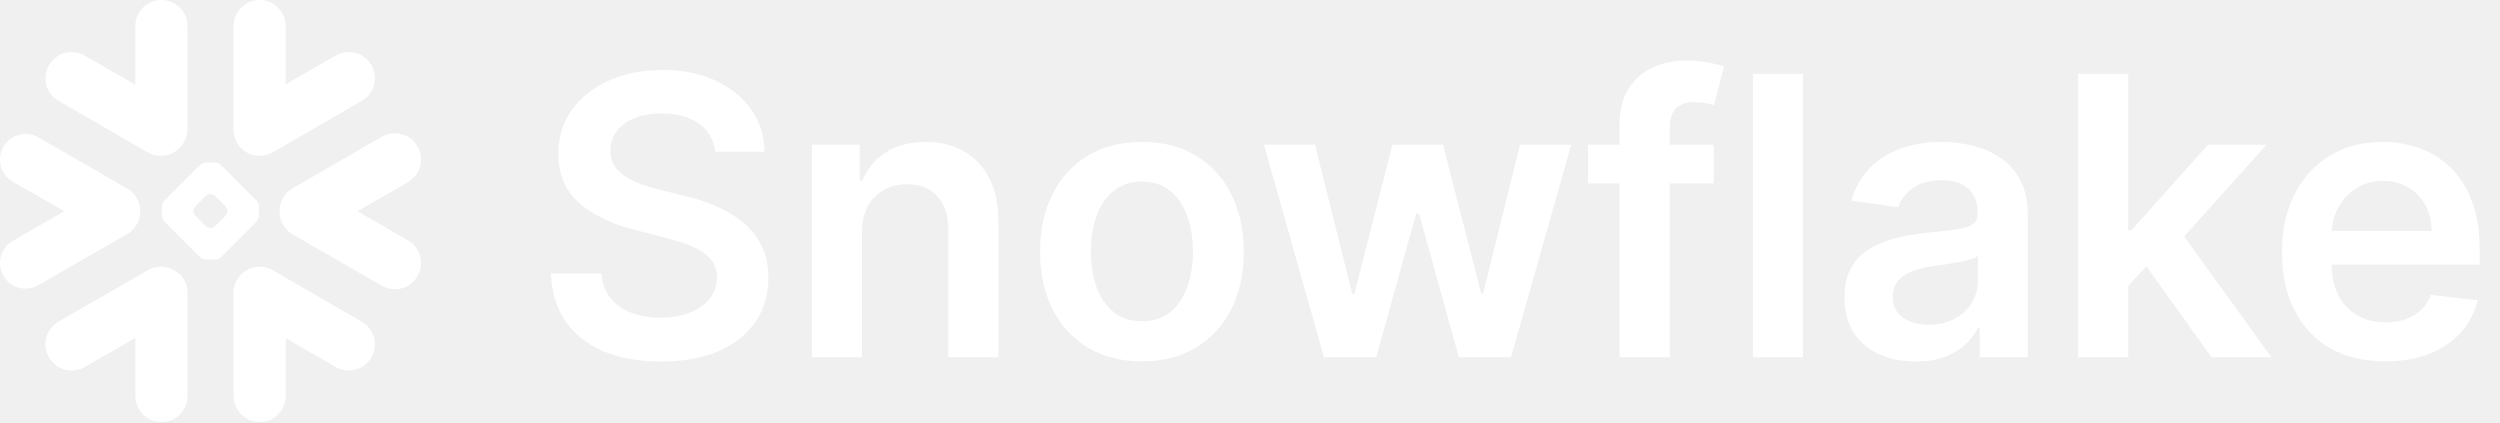
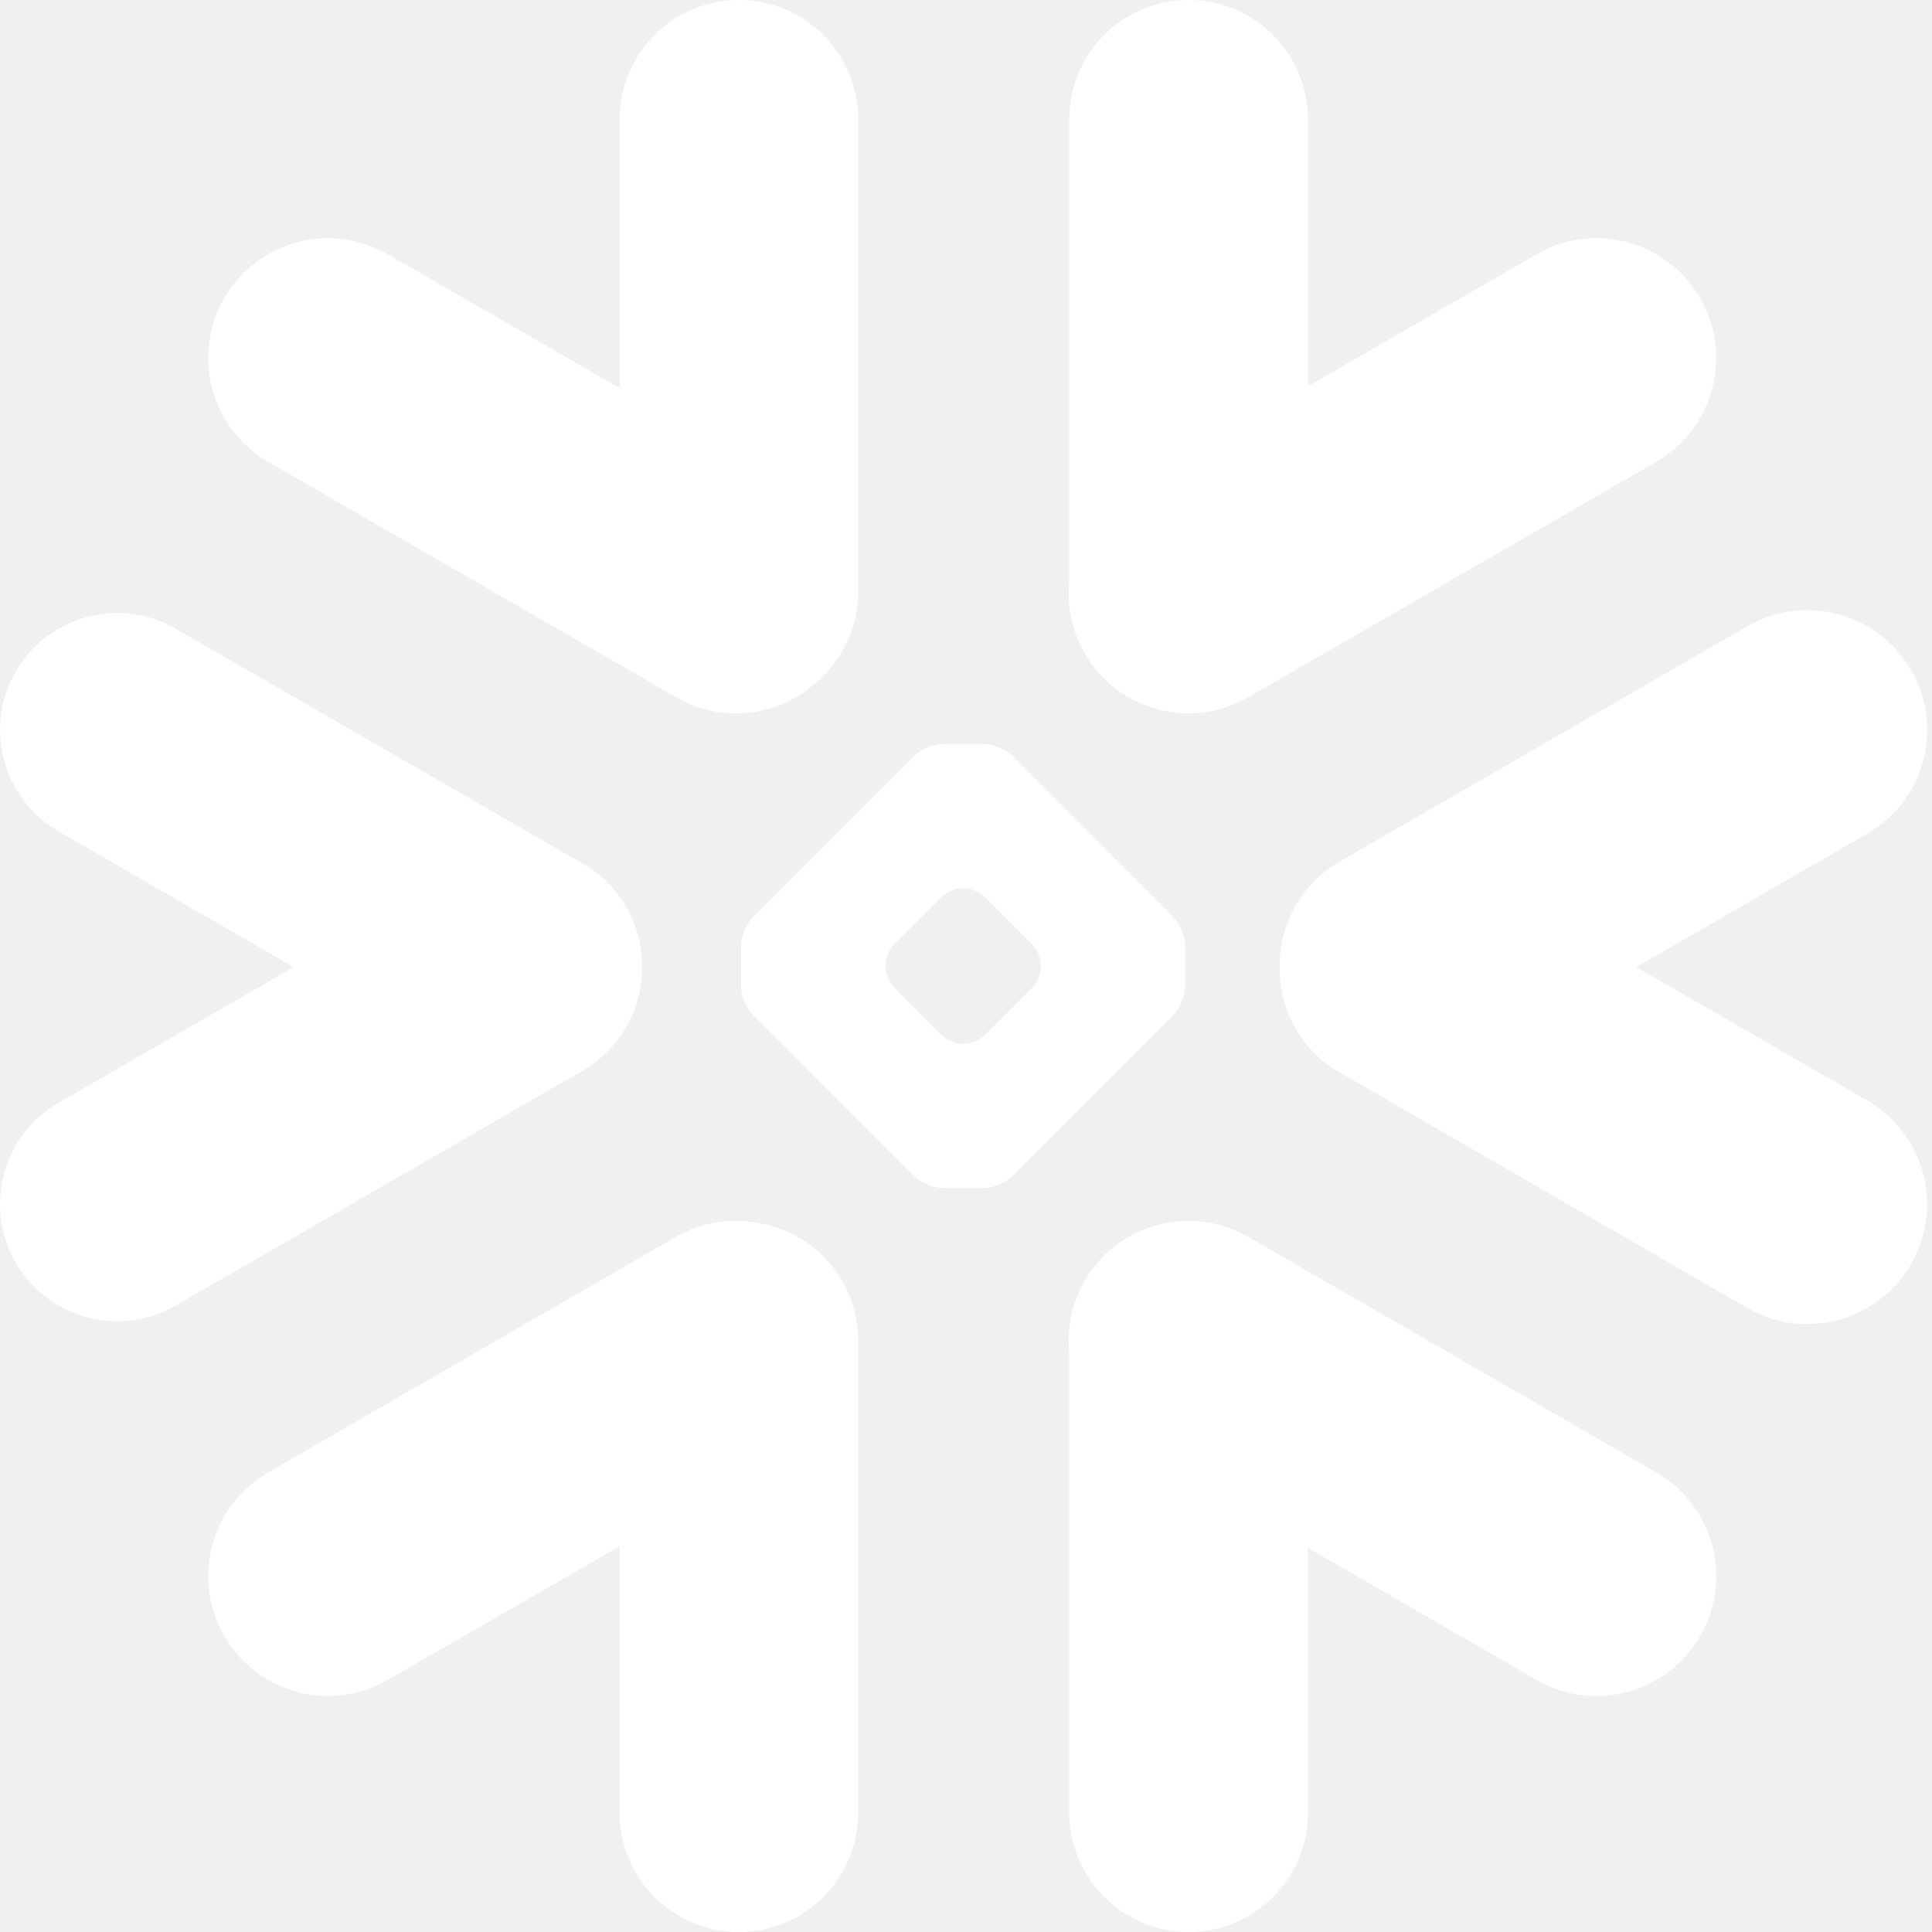
- <svg xmlns="http://www.w3.org/2000/svg" width="77" height="13" viewBox="0 0 77 13" fill="none">
-   <path d="M11.144 9.908L8.4 8.322C8.015 8.1 7.522 8.232 7.299 8.618C7.212 8.77 7.178 8.937 7.195 9.099V12.197C7.195 12.64 7.554 13 7.998 13C8.441 13 8.801 12.64 8.801 12.197V10.416L10.338 11.304C10.724 11.527 11.218 11.394 11.44 11.008C11.663 10.623 11.531 10.13 11.144 9.908Z" fill="white" />
-   <path d="M4.32 6.511C4.324 6.224 4.173 5.958 3.926 5.814L1.182 4.23C1.063 4.161 0.926 4.125 0.789 4.125C0.508 4.125 0.246 4.276 0.106 4.519C-0.112 4.895 0.018 5.377 0.394 5.595L1.976 6.507L0.394 7.421C0.212 7.526 0.081 7.695 0.027 7.898C-0.027 8.102 0.001 8.314 0.106 8.496C0.246 8.739 0.508 8.89 0.788 8.89C0.926 8.89 1.063 8.854 1.182 8.785L3.926 7.201C4.171 7.058 4.322 6.794 4.32 6.511Z" fill="white" />
-   <path d="M1.804 3.107L4.549 4.692C4.869 4.877 5.264 4.817 5.516 4.57C5.676 4.423 5.775 4.213 5.775 3.979V0.804C5.775 0.36 5.415 0 4.973 0C4.529 0 4.169 0.36 4.169 0.804V2.611L2.611 1.711C2.225 1.488 1.732 1.62 1.509 2.006C1.286 2.391 1.419 2.884 1.804 3.107Z" fill="white" />
-   <path d="M7.975 6.639C7.975 6.7 7.94 6.784 7.897 6.828L6.809 7.916C6.766 7.959 6.681 7.994 6.62 7.994H6.343C6.282 7.994 6.197 7.959 6.154 7.916L5.065 6.828C5.022 6.784 4.987 6.7 4.987 6.639V6.362C4.987 6.3 5.022 6.216 5.065 6.173L6.154 5.084C6.197 5.041 6.282 5.006 6.343 5.006H6.62C6.681 5.006 6.766 5.041 6.809 5.084L7.897 6.173C7.94 6.216 7.975 6.3 7.975 6.362V6.639ZM7.004 6.506V6.494C7.004 6.45 6.978 6.388 6.947 6.355L6.626 6.035C6.594 6.002 6.532 5.977 6.487 5.977H6.475C6.431 5.977 6.369 6.002 6.336 6.035L6.016 6.355C5.984 6.387 5.959 6.449 5.959 6.494V6.506C5.959 6.551 5.984 6.613 6.016 6.645L6.336 6.966C6.369 6.998 6.431 7.023 6.475 7.023H6.487C6.532 7.023 6.594 6.998 6.626 6.966L6.947 6.645C6.978 6.613 7.004 6.551 7.004 6.506Z" fill="white" />
-   <path d="M8.4 4.692L11.144 3.107C11.53 2.886 11.663 2.391 11.44 2.006C11.217 1.62 10.724 1.488 10.338 1.711L8.801 2.599V0.804C8.801 0.36 8.441 0 7.998 0C7.554 0 7.195 0.36 7.195 0.804V3.916C7.179 4.077 7.211 4.245 7.299 4.397C7.522 4.783 8.015 4.915 8.4 4.692Z" fill="white" />
-   <path d="M5.099 8.229C4.917 8.194 4.721 8.223 4.549 8.322L1.804 9.908C1.419 10.13 1.286 10.623 1.509 11.008C1.732 11.395 2.225 11.527 2.611 11.304L4.169 10.404V12.197C4.169 12.64 4.529 13 4.973 13C5.415 13 5.775 12.64 5.775 12.197V9.022C5.775 8.621 5.482 8.29 5.099 8.229Z" fill="white" />
-   <path d="M12.859 4.509C12.637 4.123 12.143 3.991 11.758 4.214L9.014 5.798C8.751 5.95 8.606 6.228 8.61 6.511C8.608 6.792 8.753 7.067 9.014 7.216L11.758 8.801C12.143 9.023 12.636 8.891 12.859 8.506C13.082 8.12 12.949 7.627 12.564 7.404L11.01 6.507L12.564 5.61C12.95 5.388 13.082 4.895 12.859 4.509Z" fill="white" />
-   <path d="M22.026 4.674C21.986 4.302 21.819 4.012 21.523 3.805C21.231 3.597 20.85 3.494 20.381 3.494C20.052 3.494 19.769 3.543 19.533 3.643C19.297 3.742 19.117 3.877 18.992 4.048C18.867 4.218 18.803 4.413 18.8 4.631C18.8 4.813 18.841 4.971 18.924 5.104C19.009 5.238 19.124 5.352 19.269 5.445C19.414 5.536 19.574 5.613 19.75 5.675C19.927 5.738 20.104 5.79 20.283 5.833L21.101 6.038C21.431 6.114 21.748 6.218 22.052 6.349C22.358 6.479 22.633 6.644 22.874 6.843C23.118 7.042 23.311 7.282 23.454 7.563C23.596 7.844 23.667 8.174 23.667 8.552C23.667 9.063 23.536 9.513 23.275 9.903C23.013 10.289 22.635 10.592 22.141 10.81C21.65 11.026 21.054 11.134 20.356 11.134C19.677 11.134 19.087 11.029 18.587 10.819C18.09 10.609 17.701 10.302 17.419 9.898C17.141 9.495 16.991 9.004 16.968 8.424H18.523C18.546 8.728 18.64 8.981 18.804 9.182C18.969 9.384 19.184 9.535 19.448 9.634C19.715 9.734 20.013 9.783 20.343 9.783C20.686 9.783 20.988 9.732 21.246 9.63C21.508 9.525 21.712 9.38 21.86 9.195C22.008 9.008 22.083 8.789 22.086 8.539C22.083 8.312 22.016 8.124 21.885 7.977C21.755 7.826 21.572 7.701 21.336 7.602C21.103 7.499 20.83 7.408 20.517 7.329L19.525 7.073C18.806 6.888 18.238 6.609 17.82 6.234C17.405 5.856 17.198 5.354 17.198 4.729C17.198 4.215 17.337 3.765 17.616 3.379C17.897 2.992 18.279 2.692 18.762 2.479C19.245 2.263 19.792 2.155 20.402 2.155C21.022 2.155 21.564 2.263 22.03 2.479C22.499 2.692 22.867 2.989 23.134 3.37C23.401 3.748 23.539 4.182 23.547 4.674H22.026Z" fill="white" />
-   <path d="M26.549 7.167V11.002H25.006V4.457H26.48V5.569H26.557C26.708 5.202 26.948 4.911 27.277 4.695C27.61 4.479 28.02 4.371 28.509 4.371C28.96 4.371 29.354 4.468 29.689 4.661C30.027 4.854 30.288 5.134 30.473 5.501C30.661 5.867 30.753 6.312 30.75 6.834V11.002H29.208V7.073C29.208 6.636 29.094 6.293 28.867 6.046C28.642 5.799 28.331 5.675 27.933 5.675C27.663 5.675 27.424 5.735 27.213 5.854C27.006 5.971 26.843 6.14 26.723 6.361C26.607 6.583 26.549 6.852 26.549 7.167Z" fill="white" />
-   <path d="M35.171 11.13C34.532 11.13 33.978 10.989 33.51 10.708C33.041 10.427 32.677 10.033 32.419 9.528C32.163 9.022 32.035 8.431 32.035 7.755C32.035 7.079 32.163 6.486 32.419 5.978C32.677 5.469 33.041 5.075 33.51 4.793C33.978 4.512 34.532 4.371 35.171 4.371C35.811 4.371 36.365 4.512 36.833 4.793C37.302 5.075 37.664 5.469 37.92 5.978C38.178 6.486 38.308 7.079 38.308 7.755C38.308 8.431 38.178 9.022 37.92 9.528C37.664 10.033 37.302 10.427 36.833 10.708C36.365 10.989 35.811 11.13 35.171 11.13ZM35.18 9.894C35.526 9.894 35.816 9.799 36.049 9.609C36.282 9.415 36.456 9.157 36.569 8.833C36.686 8.509 36.744 8.148 36.744 7.751C36.744 7.35 36.686 6.988 36.569 6.664C36.456 6.337 36.282 6.077 36.049 5.884C35.816 5.691 35.526 5.594 35.18 5.594C34.825 5.594 34.529 5.691 34.294 5.884C34.061 6.077 33.886 6.337 33.769 6.664C33.656 6.988 33.599 7.35 33.599 7.751C33.599 8.148 33.656 8.509 33.769 8.833C33.886 9.157 34.061 9.415 34.294 9.609C34.529 9.799 34.825 9.894 35.18 9.894Z" fill="white" />
-   <path d="M40.778 11.002L38.929 4.457H40.501L41.652 9.059H41.712L42.888 4.457H44.443L45.619 9.033H45.683L46.817 4.457H48.394L46.54 11.002H44.933L43.706 6.579H43.617L42.389 11.002H40.778Z" fill="white" />
-   <path d="M52.784 4.457V5.65H48.914V4.457H52.784ZM49.882 11.002V3.839C49.882 3.398 49.973 3.032 50.155 2.739C50.339 2.447 50.586 2.228 50.896 2.083C51.206 1.938 51.55 1.866 51.927 1.866C52.194 1.866 52.432 1.887 52.639 1.93C52.846 1.972 53 2.011 53.099 2.045L52.792 3.238C52.727 3.218 52.645 3.198 52.545 3.178C52.446 3.155 52.335 3.144 52.213 3.144C51.926 3.144 51.723 3.214 51.603 3.353C51.487 3.489 51.429 3.685 51.429 3.941V11.002H49.882Z" fill="white" />
-   <path d="M55.532 2.275V11.002H53.99V2.275H55.532Z" fill="white" />
-   <path d="M59 11.134C58.586 11.134 58.212 11.06 57.88 10.913C57.55 10.762 57.289 10.54 57.095 10.248C56.905 9.955 56.81 9.594 56.81 9.165C56.81 8.796 56.878 8.491 57.014 8.249C57.151 8.008 57.337 7.815 57.573 7.67C57.809 7.525 58.074 7.415 58.37 7.342C58.668 7.265 58.976 7.209 59.294 7.175C59.678 7.136 59.989 7.1 60.227 7.069C60.466 7.035 60.639 6.984 60.747 6.915C60.858 6.844 60.914 6.735 60.914 6.587V6.562C60.914 6.241 60.819 5.992 60.628 5.816C60.438 5.64 60.164 5.552 59.806 5.552C59.428 5.552 59.128 5.634 58.907 5.799C58.688 5.964 58.54 6.158 58.463 6.383L57.023 6.178C57.137 5.78 57.324 5.448 57.586 5.181C57.847 4.911 58.166 4.709 58.544 4.576C58.922 4.44 59.34 4.371 59.797 4.371C60.112 4.371 60.426 4.408 60.739 4.482C61.051 4.556 61.337 4.678 61.595 4.849C61.854 5.016 62.061 5.245 62.218 5.535C62.377 5.825 62.456 6.187 62.456 6.621V11.002H60.973V10.103H60.922C60.828 10.285 60.696 10.455 60.526 10.614C60.358 10.771 60.147 10.897 59.891 10.994C59.638 11.087 59.341 11.134 59 11.134ZM59.401 10.001C59.711 10.001 59.979 9.94 60.206 9.817C60.434 9.692 60.608 9.528 60.73 9.323C60.855 9.119 60.918 8.896 60.918 8.654V7.883C60.87 7.923 60.787 7.959 60.671 7.994C60.557 8.028 60.429 8.057 60.287 8.083C60.145 8.109 60.005 8.131 59.865 8.151C59.726 8.171 59.605 8.188 59.503 8.202C59.273 8.234 59.067 8.285 58.885 8.356C58.703 8.427 58.56 8.526 58.455 8.654C58.35 8.779 58.297 8.941 58.297 9.14C58.297 9.424 58.401 9.638 58.608 9.783C58.816 9.928 59.08 10.001 59.401 10.001Z" fill="white" />
-   <path d="M65.412 8.948L65.407 7.086H65.654L68.007 4.457H69.809L66.916 7.678H66.596L65.412 8.948ZM64.005 11.002V2.275H65.548V11.002H64.005ZM68.113 11.002L65.983 8.023L67.022 6.937L69.959 11.002H68.113Z" fill="white" />
-   <path d="M73.463 11.13C72.807 11.13 72.24 10.994 71.763 10.721C71.289 10.445 70.924 10.056 70.668 9.553C70.412 9.048 70.284 8.452 70.284 7.768C70.284 7.094 70.412 6.504 70.668 5.995C70.927 5.484 71.287 5.086 71.751 4.802C72.213 4.515 72.758 4.371 73.383 4.371C73.786 4.371 74.167 4.437 74.525 4.567C74.885 4.695 75.204 4.894 75.479 5.164C75.758 5.434 75.976 5.778 76.135 6.195C76.294 6.61 76.374 7.104 76.374 7.678V8.151H71.009V7.111H74.895C74.892 6.816 74.829 6.553 74.704 6.323C74.579 6.09 74.404 5.907 74.179 5.773C73.958 5.64 73.699 5.573 73.404 5.573C73.088 5.573 72.811 5.65 72.573 5.803C72.334 5.954 72.148 6.153 72.015 6.4C71.884 6.644 71.817 6.913 71.814 7.205V8.113C71.814 8.494 71.884 8.82 72.023 9.093C72.162 9.363 72.357 9.57 72.607 9.715C72.857 9.857 73.15 9.928 73.485 9.928C73.709 9.928 73.912 9.897 74.094 9.834C74.276 9.769 74.434 9.674 74.567 9.549C74.701 9.424 74.802 9.269 74.87 9.084L76.31 9.246C76.219 9.627 76.046 9.959 75.79 10.244C75.537 10.525 75.213 10.744 74.819 10.9C74.424 11.053 73.972 11.13 73.463 11.13Z" fill="white" />
+ <svg xmlns="http://www.w3.org/2000/svg" width="14px" height="14px" viewBox="0 0 14 14" version="1.1">
+   <g stroke="none" stroke-width="1" fill="none" fill-rule="evenodd">
+     <g id="snowflake" transform="translate(0, 0)" fill="#FFFFFF" fill-rule="nonzero">
+       <path d="M12.002,10.67 L9.046,8.963 C8.631,8.724 8.1,8.866 7.86,9.281 C7.767,9.444 7.73,9.624 7.748,9.799 L7.748,13.136 C7.748,13.613 8.136,14 8.614,14 C9.09,14 9.478,13.613 9.478,13.136 L9.478,11.217 L11.134,12.173 C11.549,12.414 12.081,12.27 12.32,11.855 C12.56,11.44 12.418,10.909 12.002,10.67 Z" id="Path" />
+       <path d="M4.652,7.011 C4.657,6.703 4.495,6.416 4.228,6.261 L1.273,4.556 C1.144,4.481 0.997,4.442 0.85,4.442 C0.547,4.442 0.265,4.605 0.114,4.866 C-0.12,5.271 0.02,5.791 0.425,6.025 L2.128,7.008 L0.425,7.991 C0.228,8.105 0.087,8.287 0.03,8.506 C-0.03,8.725 0.001,8.954 0.114,9.15 C0.265,9.412 0.547,9.574 0.849,9.574 C0.997,9.574 1.144,9.535 1.273,9.461 L4.228,7.755 C4.492,7.601 4.654,7.317 4.652,7.011 Z" id="Path" />
+       <path d="M1.943,3.347 L4.898,5.052 C5.243,5.253 5.668,5.187 5.94,4.922 C6.113,4.763 6.219,4.537 6.219,4.285 L6.219,0.866 C6.219,0.387 5.832,0 5.355,0 C4.877,0 4.49,0.387 4.49,0.866 L4.49,2.812 L2.811,1.843 C2.396,1.603 1.865,1.745 1.625,2.16 C1.385,2.575 1.528,3.106 1.943,3.347 Z" id="Path" />
+       <path d="M8.588,7.15 C8.588,7.215 8.551,7.306 8.504,7.354 L7.333,8.525 C7.286,8.571 7.194,8.609 7.129,8.609 L6.831,8.609 C6.765,8.609 6.674,8.571 6.627,8.525 L5.454,7.354 C5.408,7.306 5.37,7.215 5.37,7.15 L5.37,6.852 C5.37,6.785 5.408,6.694 5.454,6.648 L6.627,5.475 C6.674,5.429 6.765,5.391 6.831,5.391 L7.129,5.391 C7.194,5.391 7.286,5.429 7.333,5.475 L8.504,6.648 C8.551,6.694 8.588,6.785 8.588,6.852 L8.588,7.15 Z M7.543,7.006 L7.543,6.994 C7.543,6.946 7.515,6.879 7.481,6.844 L7.135,6.499 C7.101,6.464 7.035,6.436 6.986,6.436 L6.973,6.436 C6.925,6.436 6.858,6.464 6.823,6.499 L6.479,6.844 C6.445,6.878 6.417,6.945 6.417,6.994 L6.417,7.006 C6.417,7.055 6.445,7.122 6.479,7.156 L6.823,7.502 C6.858,7.536 6.925,7.564 6.973,7.564 L6.986,7.564 C7.035,7.564 7.101,7.536 7.135,7.502 L7.481,7.156 C7.515,7.122 7.543,7.055 7.543,7.006 Z" id="Shape" />
+       <path d="M9.046,5.052 L12.002,3.347 C12.417,3.107 12.56,2.575 12.32,2.16 C12.08,1.745 11.549,1.603 11.134,1.843 L9.478,2.799 L9.478,0.866 C9.478,0.387 9.09,0 8.614,0 C8.135,0 7.748,0.387 7.748,0.866 L7.748,4.217 C7.732,4.391 7.766,4.572 7.86,4.735 C8.1,5.151 8.631,5.293 9.046,5.052 Z" id="Path" />
+       <path d="M5.491,8.862 C5.295,8.824 5.085,8.856 4.898,8.963 L1.943,10.67 C1.528,10.909 1.385,11.44 1.625,11.855 C1.865,12.271 2.396,12.413 2.811,12.173 L4.49,11.205 L4.49,13.136 C4.49,13.613 4.877,14 5.355,14 C5.832,14 6.219,13.613 6.219,13.136 L6.219,9.716 C6.219,9.285 5.904,8.927 5.491,8.862 Z" id="Path" />
+       <path d="M13.848,4.856 C13.609,4.44 13.077,4.298 12.662,4.538 L9.707,6.244 C9.424,6.407 9.268,6.707 9.273,7.011 C9.27,7.315 9.426,7.61 9.707,7.771 L12.662,9.478 C13.077,9.718 13.608,9.575 13.848,9.16 C14.089,8.745 13.945,8.214 13.53,7.974 L11.857,7.008 L13.53,6.041 C13.947,5.802 14.089,5.271 13.848,4.856 Z" id="Path" />
+     </g>
+   </g>
</svg>
